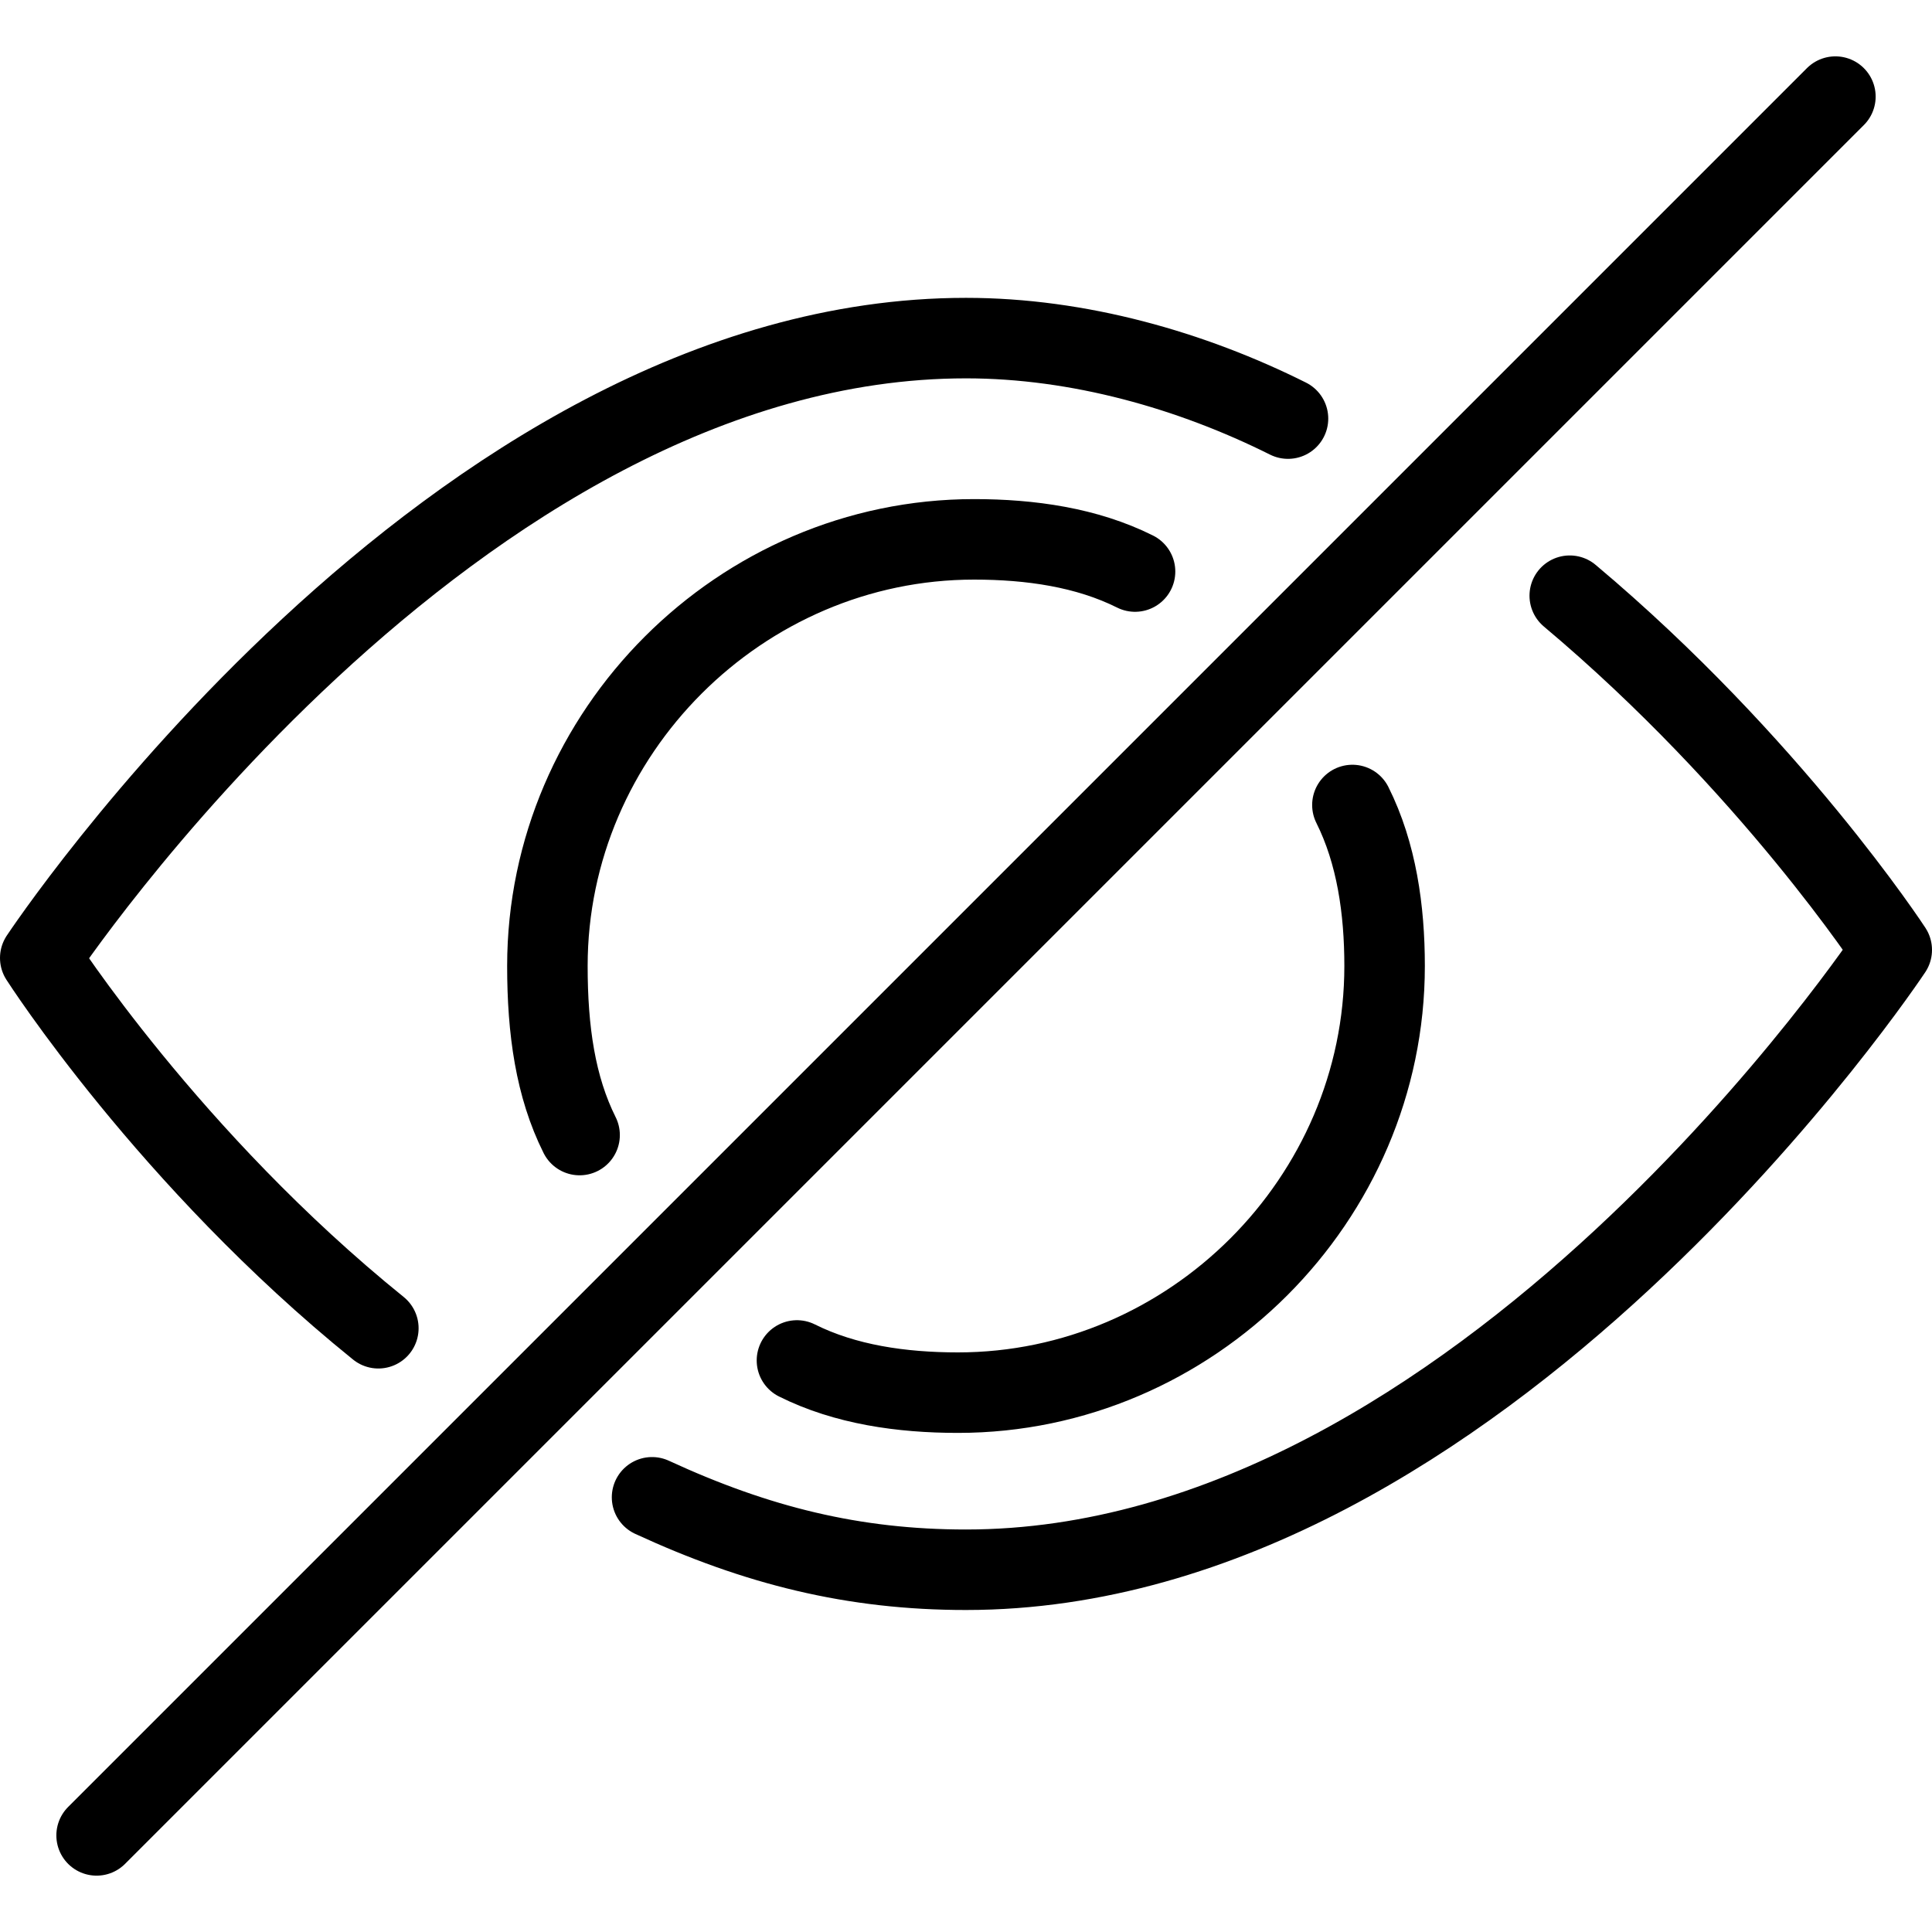
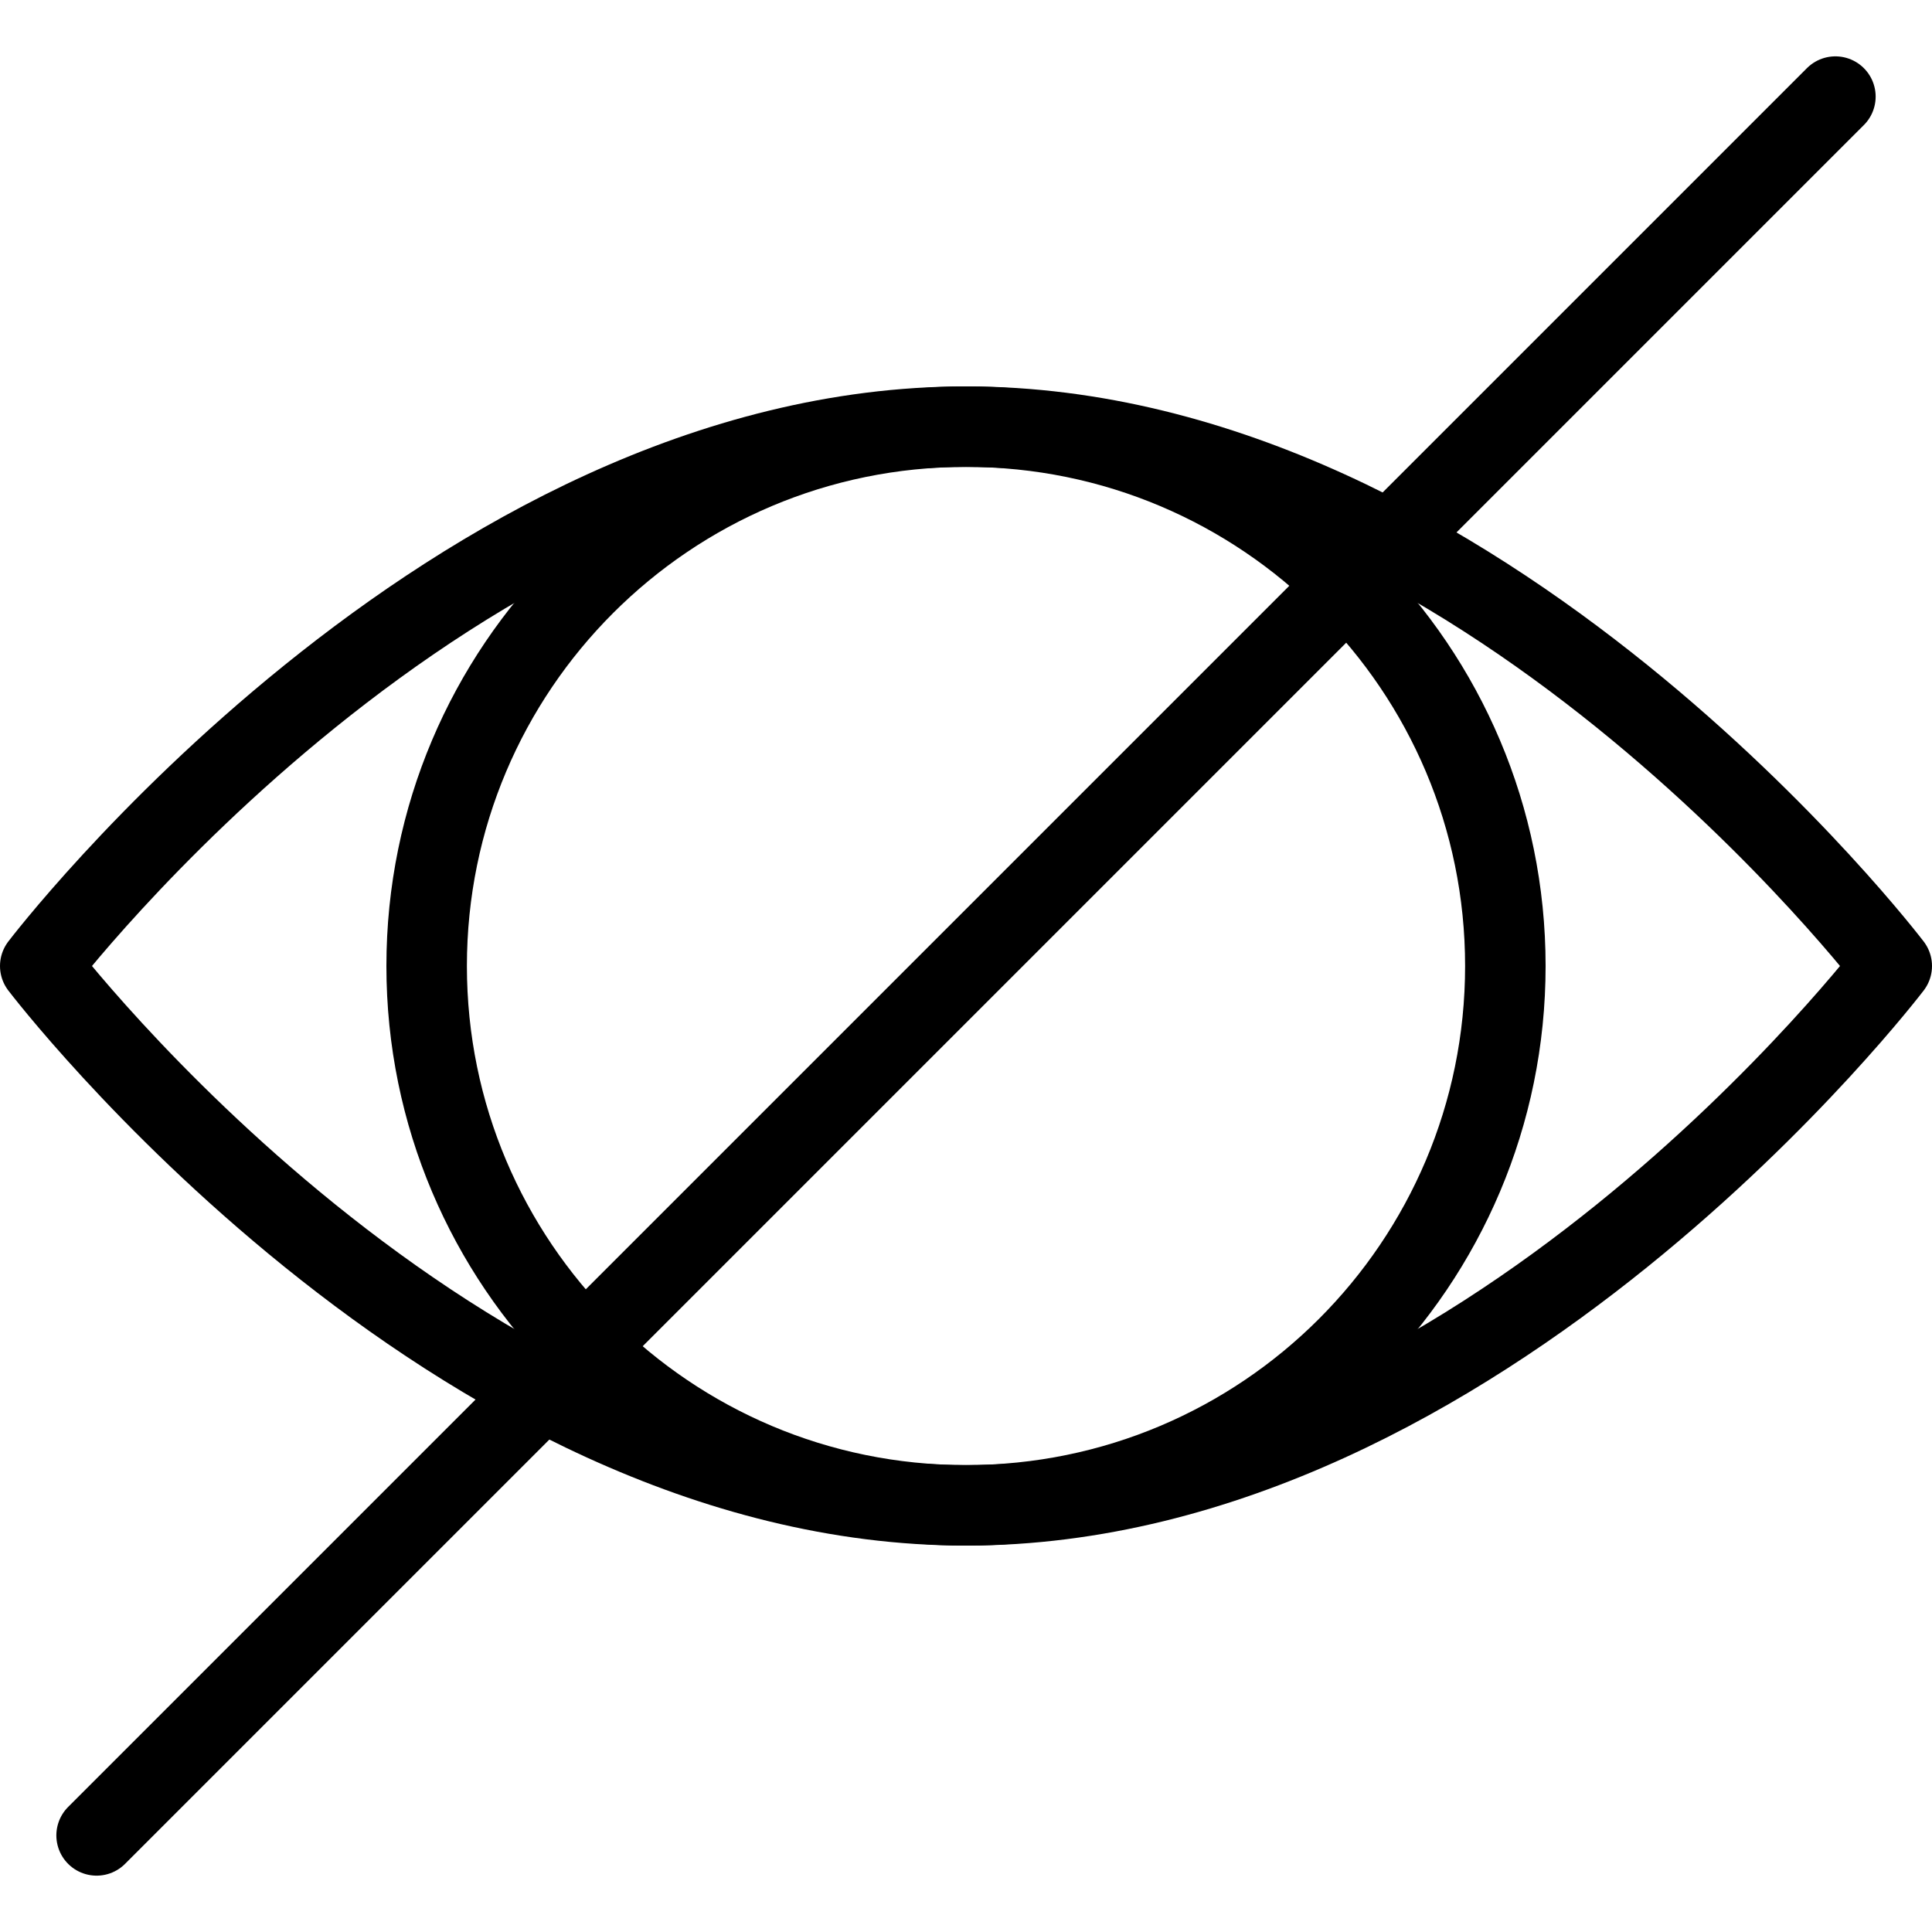
<svg xmlns="http://www.w3.org/2000/svg" id="m-svg__hide" viewBox="0 0 24 24">
-   <path fill="none" stroke="currentColor" stroke-linecap="round" stroke-linejoin="round" stroke-miterlimit="10" d="M4.7,16.5         c-2.6-2.1-4.2-4.6-4.2-4.6S5.6,4.2,12,4.2c1.4,0,2.8,0.4,4,1" />
-   <path fill="none" stroke="currentColor" stroke-linecap="round" stroke-linejoin="round" stroke-miterlimit="10" d="M19.5,7.4         c2.5,2.1,4,4.4,4,4.4s-5.1,7.7-11.5,7.7c-1.4,0-2.6-0.3-3.9-0.9" />
-   <path fill="none" stroke="currentColor" stroke-linecap="round" stroke-linejoin="round" stroke-miterlimit="10" d="M16.8,10         c0.3,0.6,0.4,1.3,0.4,2c0,2.9-2.4,5.3-5.3,5.3c-0.7,0-1.4-0.1-2-0.4" />
-   <path fill="none" stroke="currentColor" stroke-linecap="round" stroke-linejoin="round" stroke-miterlimit="10" d="M7.2,14.1         c-0.3-0.6-0.4-1.3-0.4-2.1c0-2.9,2.4-5.3,5.3-5.3c0.7,0,1.4,0.1,2,0.4" />
-   <line fill="none" stroke="currentColor" stroke-linecap="round" stroke-linejoin="round" stroke-miterlimit="10" x1="1.2" y1="22.8" x2="22.8" y2="1.2" />
+   <path fill="none" stroke="#000000" stroke-linecap="round" stroke-linejoin="round" stroke-miterlimit="10" d="M23.5,12   c0,0-5.1,6.7-11.5,6.7S0.5,12,0.5,12S5.6,5.3,12,5.3S23.5,12,23.5,12z" />
+   <circle fill="none" stroke="#000000" stroke-linecap="round" stroke-linejoin="round" stroke-miterlimit="10" cx="12" cy="12" r="6.7" />
+   <line fill="none" stroke="#000000" stroke-linecap="round" stroke-linejoin="round" stroke-miterlimit="10" x1="1.2" y1="22.8" x2="22.8" y2="1.2" />
</svg>
